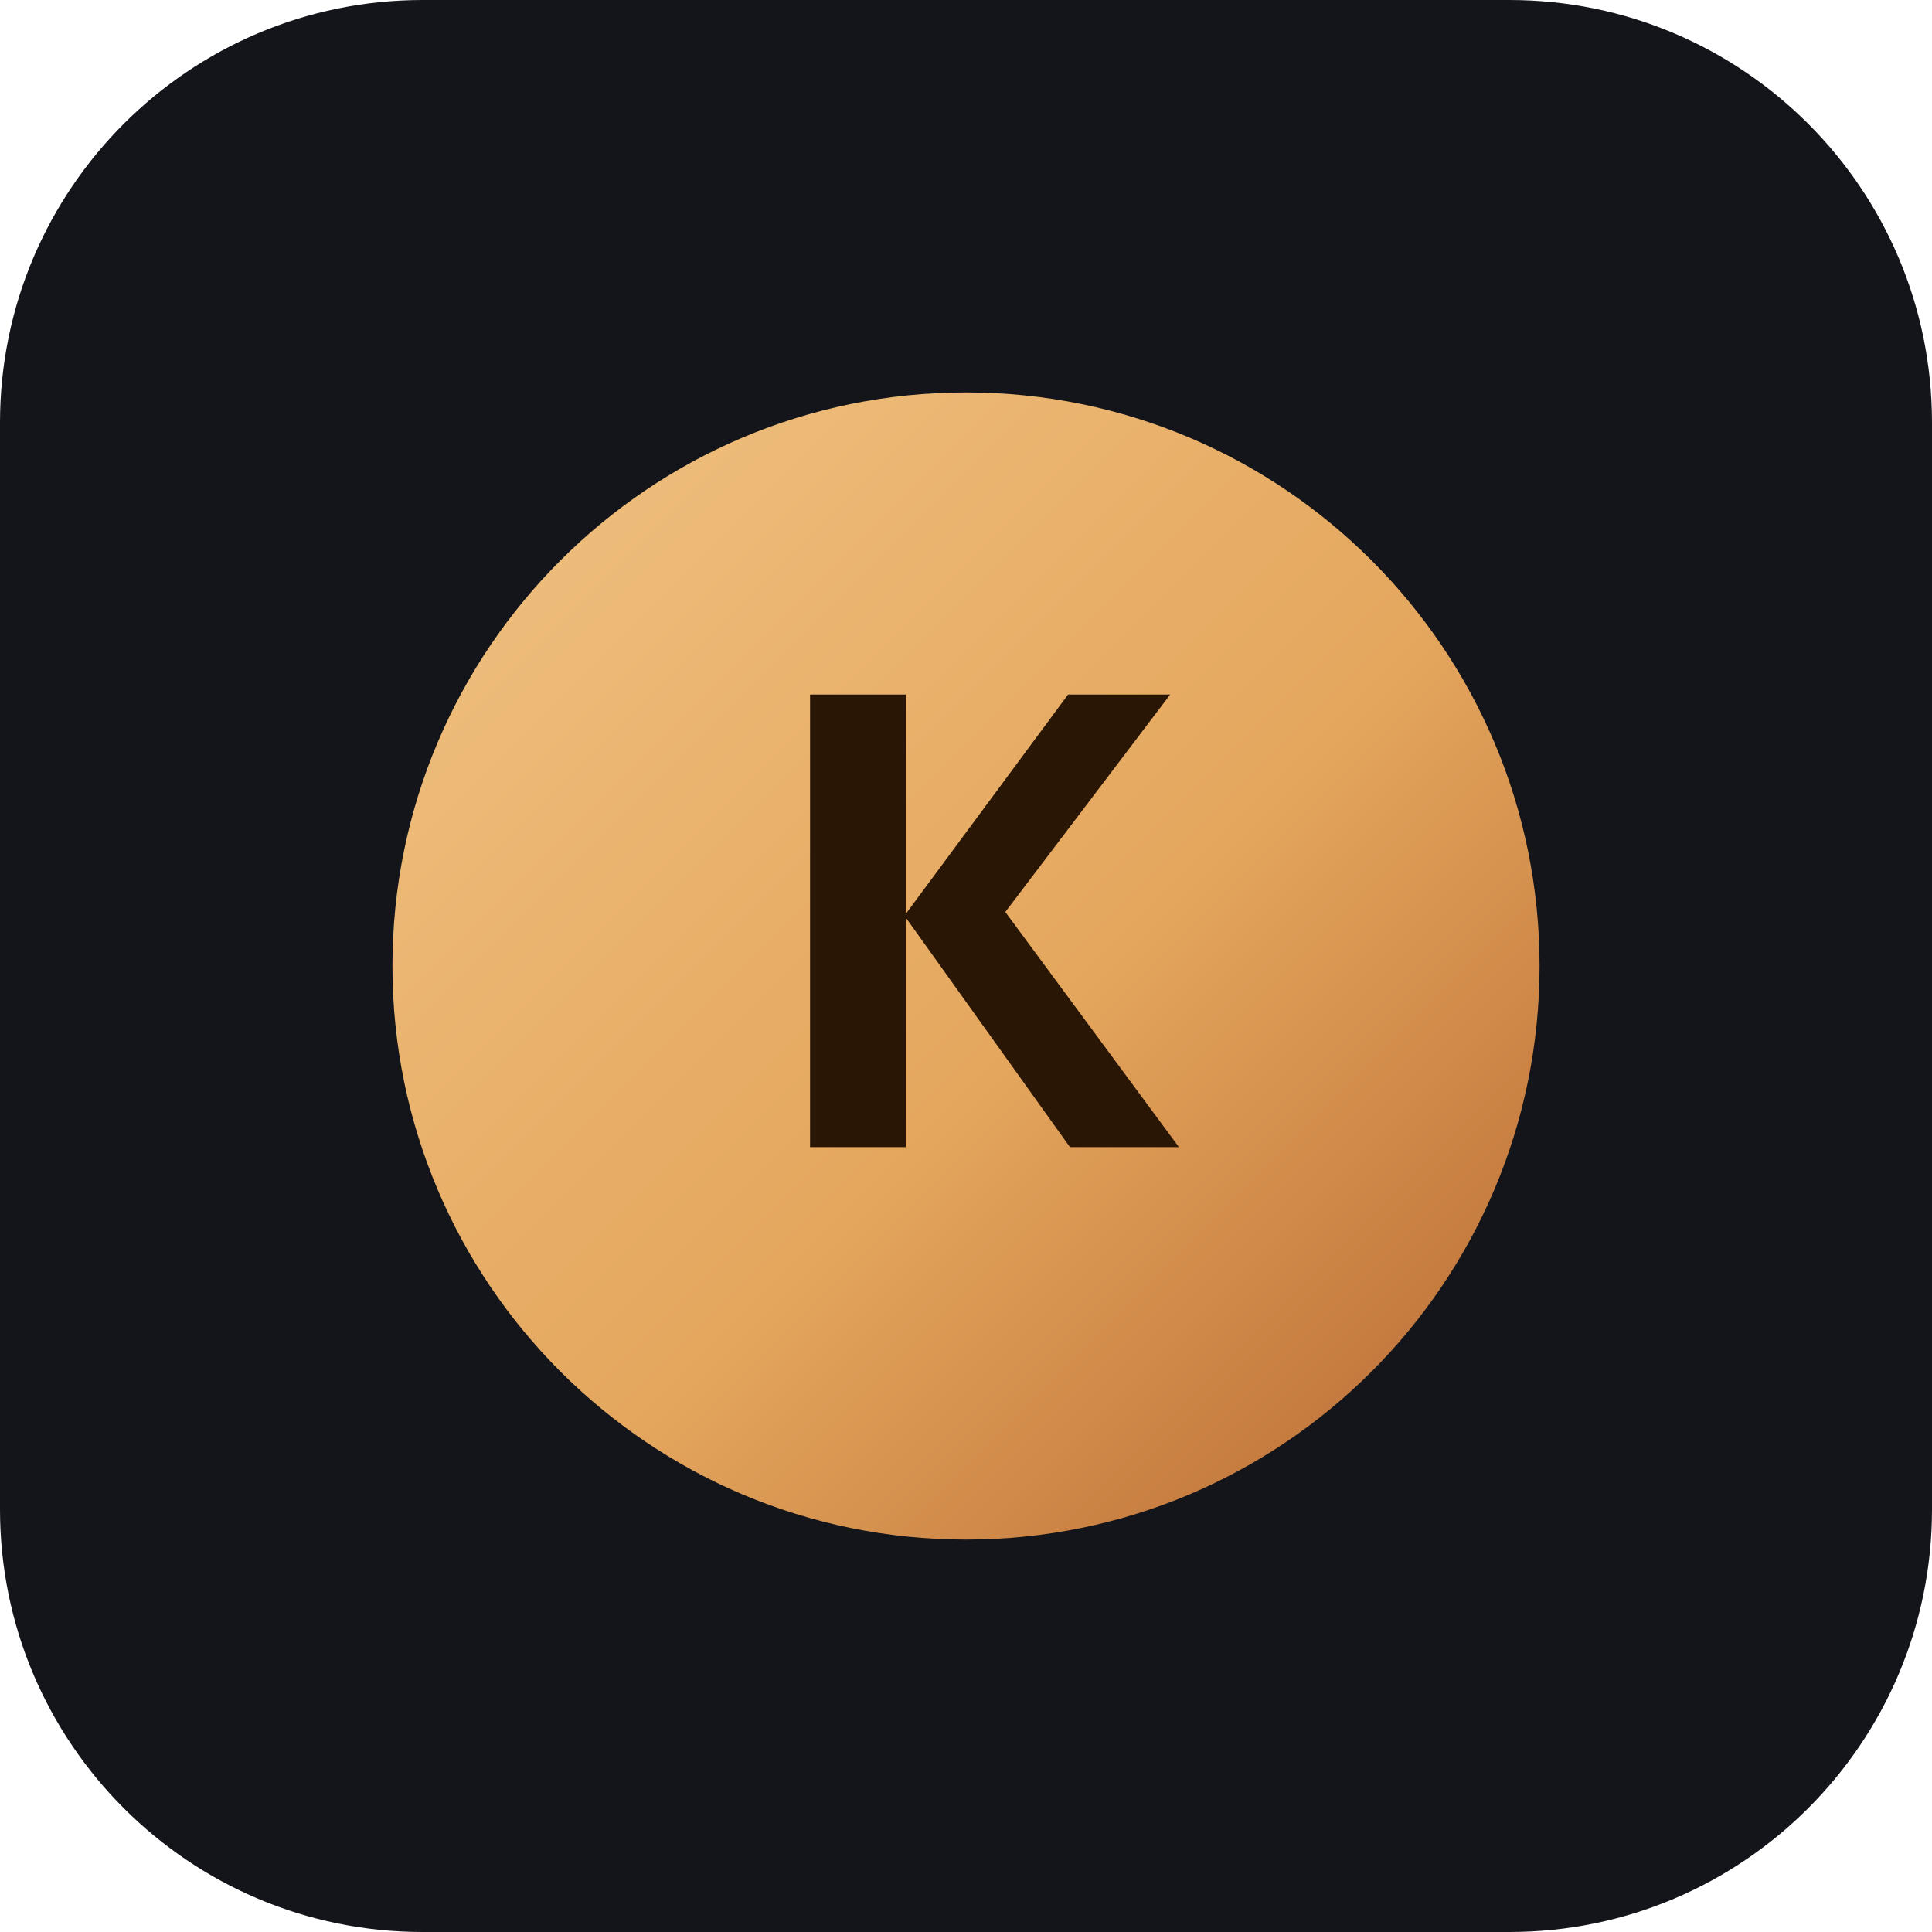
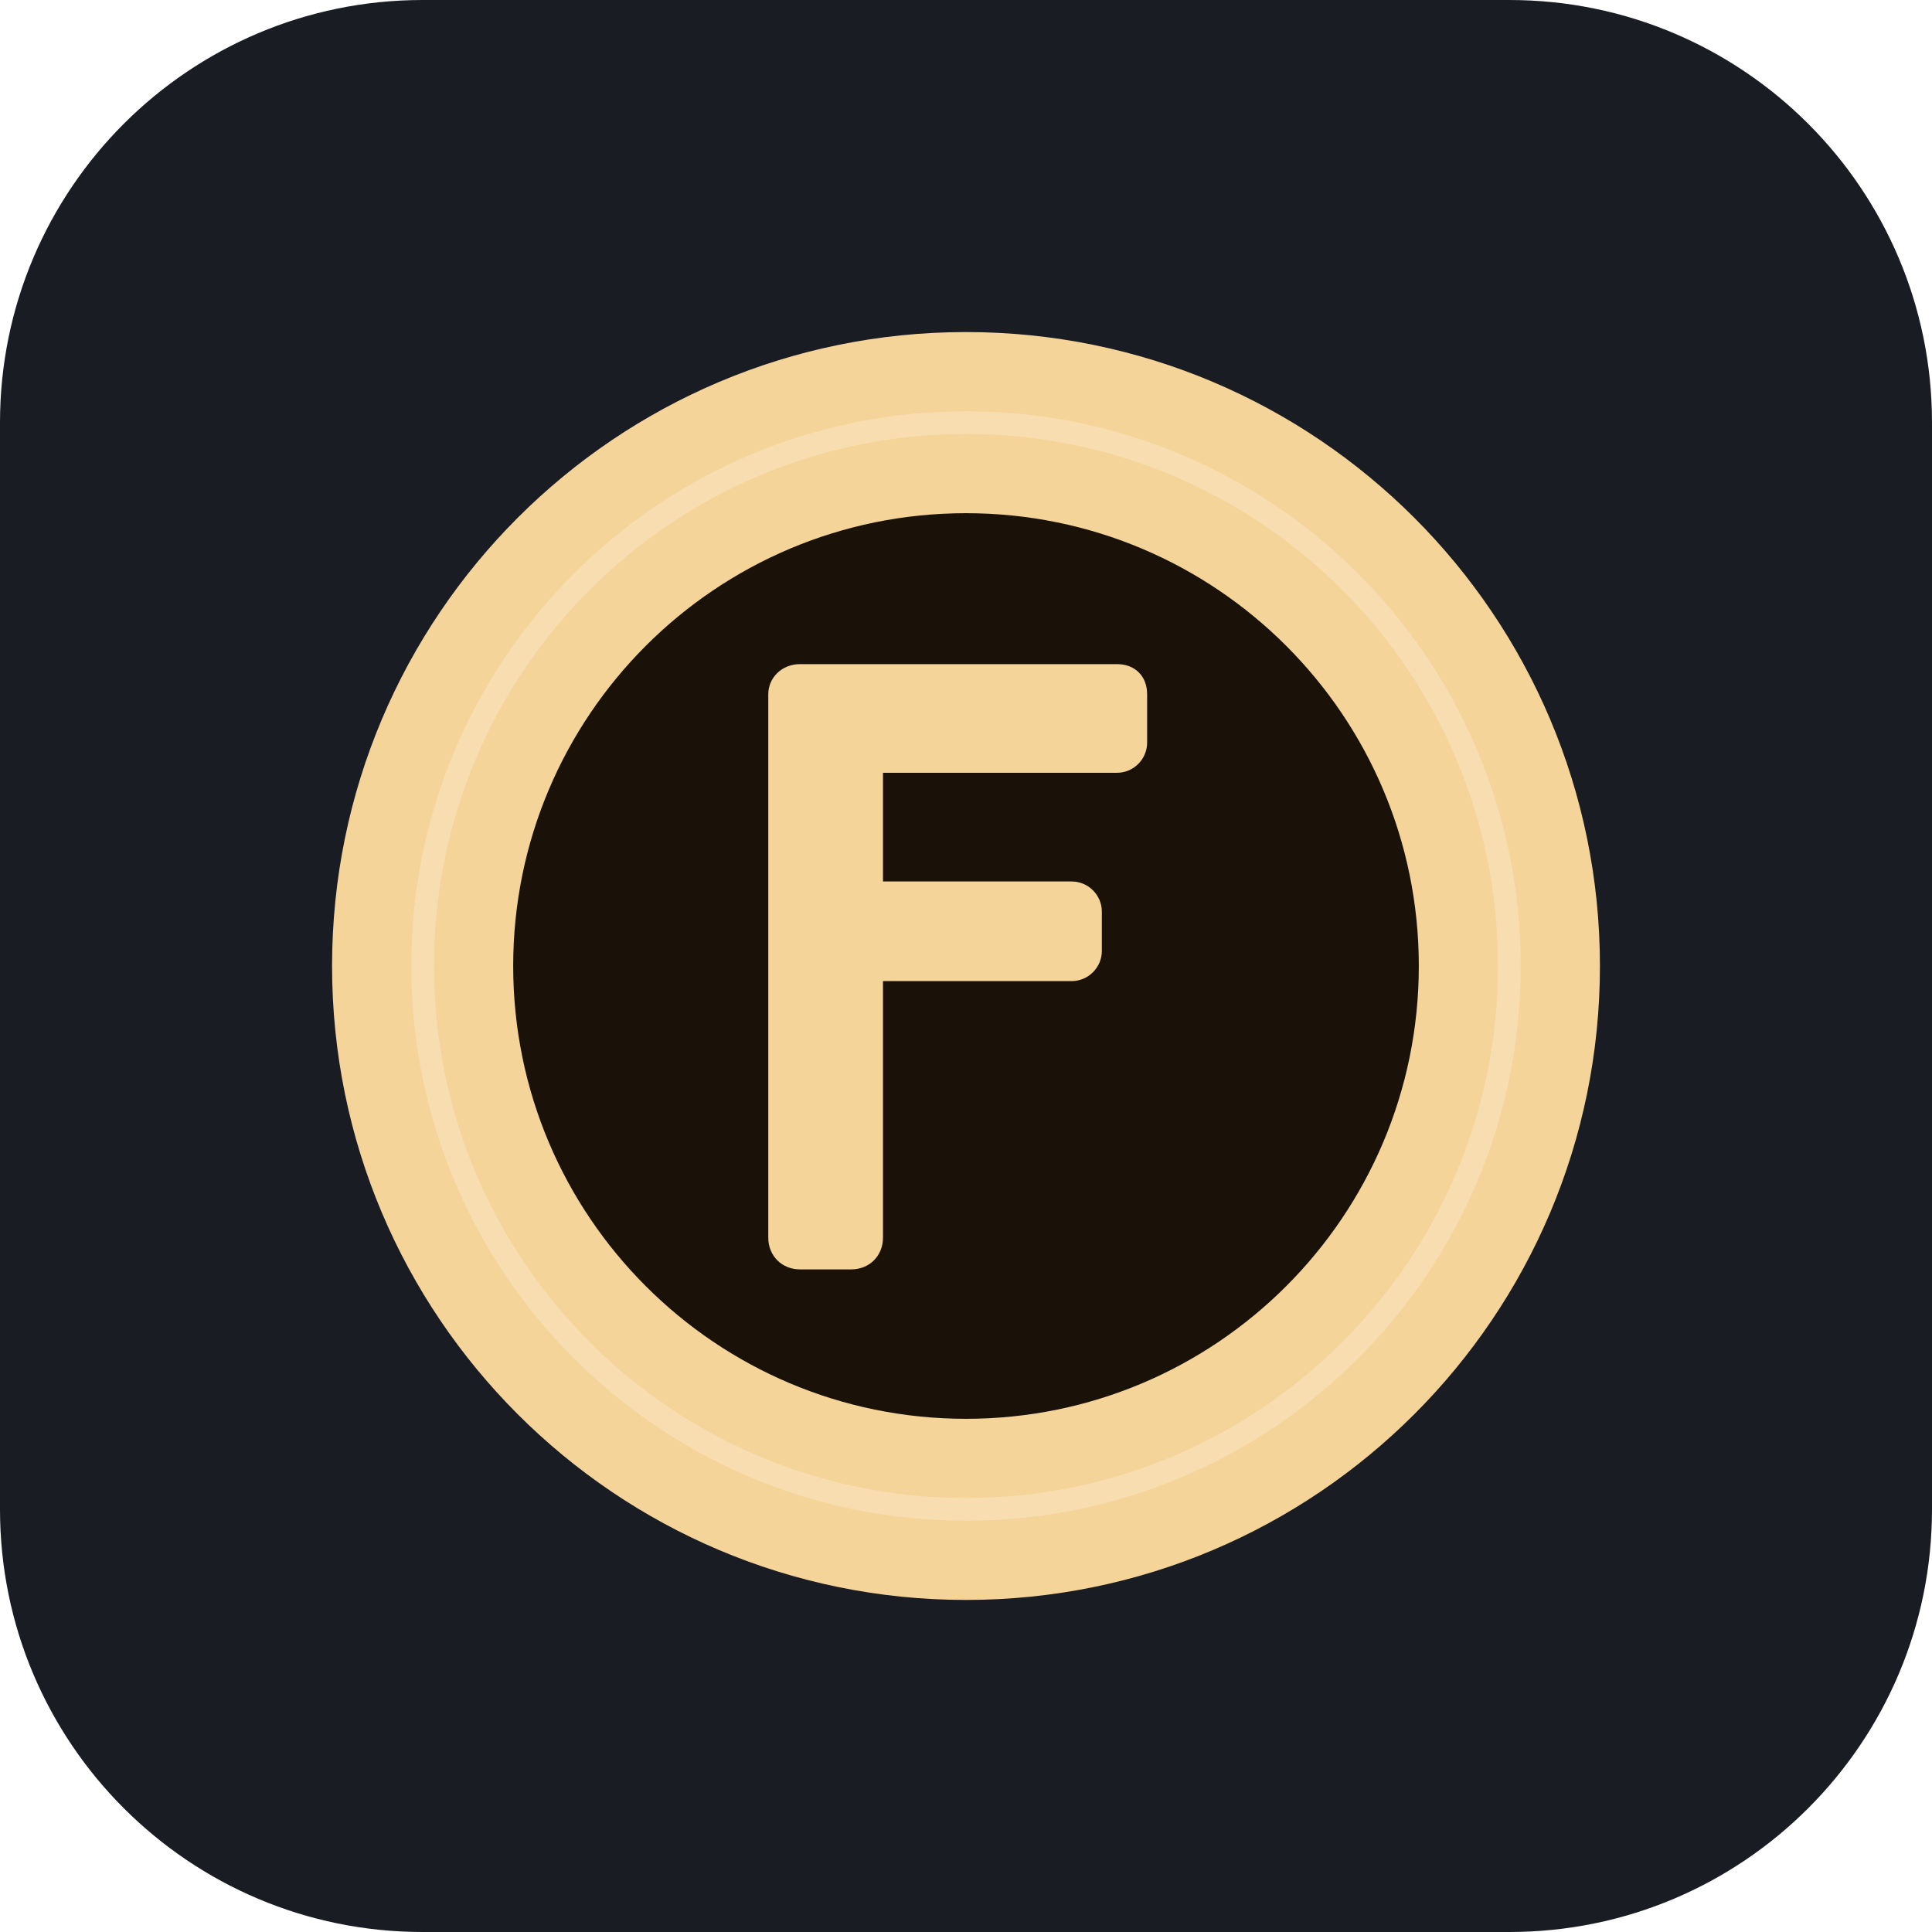
- <svg xmlns="http://www.w3.org/2000/svg" viewBox="0 0 128 128">
+ <svg xmlns="http://www.w3.org/2000/svg" viewBox="0 0 128 128" fill="none">
  <defs>
-     <linearGradient id="g" x1="0" y1="0" x2="1" y2="1">
-       <stop offset="0%" stop-color="#F0C384" />
-       <stop offset="55%" stop-color="#E5A75E" />
-       <stop offset="100%" stop-color="#B5652F" />
+     <linearGradient id="bg" x1="0" y1="0" x2="128" y2="128">
+       <stop offset="0%" stop-color="#1A1C24" />
+       <stop offset="100%" stop-color="#0C0D12" />
+     </linearGradient>
+     <linearGradient id="coin" x1="20" y1="16" x2="108" y2="112">
+       <stop offset="0%" stop-color="#F5D49A" />
+       <stop offset="45%" stop-color="#E5A75E" />
+       <stop offset="100%" stop-color="#B86B2E" />
    </linearGradient>
  </defs>
-   <rect width="128" height="128" rx="28" fill="#14151B" />
-   <circle cx="64" cy="64" r="38" fill="url(#g)" />
-   <text x="64" y="76" text-anchor="middle" font-family="system-ui,sans-serif" font-weight="800" font-size="42" fill="#291605">К</text>
+   <rect width="128" height="128" rx="28" fill="url(#bg)" />
+   <circle cx="64" cy="64" r="42" fill="url(#coin)" />
+   <circle cx="64" cy="64" r="36" fill="none" stroke="rgba(255,255,255,.22)" stroke-width="1.5" />
+   <circle cx="64" cy="64" r="30" fill="#1A1208" />
+   <path d="M52 44h22c1.2 0 2 .8 2 2v3.2c0 1.1-.9 2-2 2H58.5v7.2H71c1.1 0 2 .9 2 2V63c0 1.1-.9 2-2 2H58.5V82c0 1.2-.9 2.1-2.1 2.1H53c-1.2 0-2.1-.9-2.1-2.1V46c0-1.1.9-2 2.1-2z" fill="url(#coin)" />
</svg>
